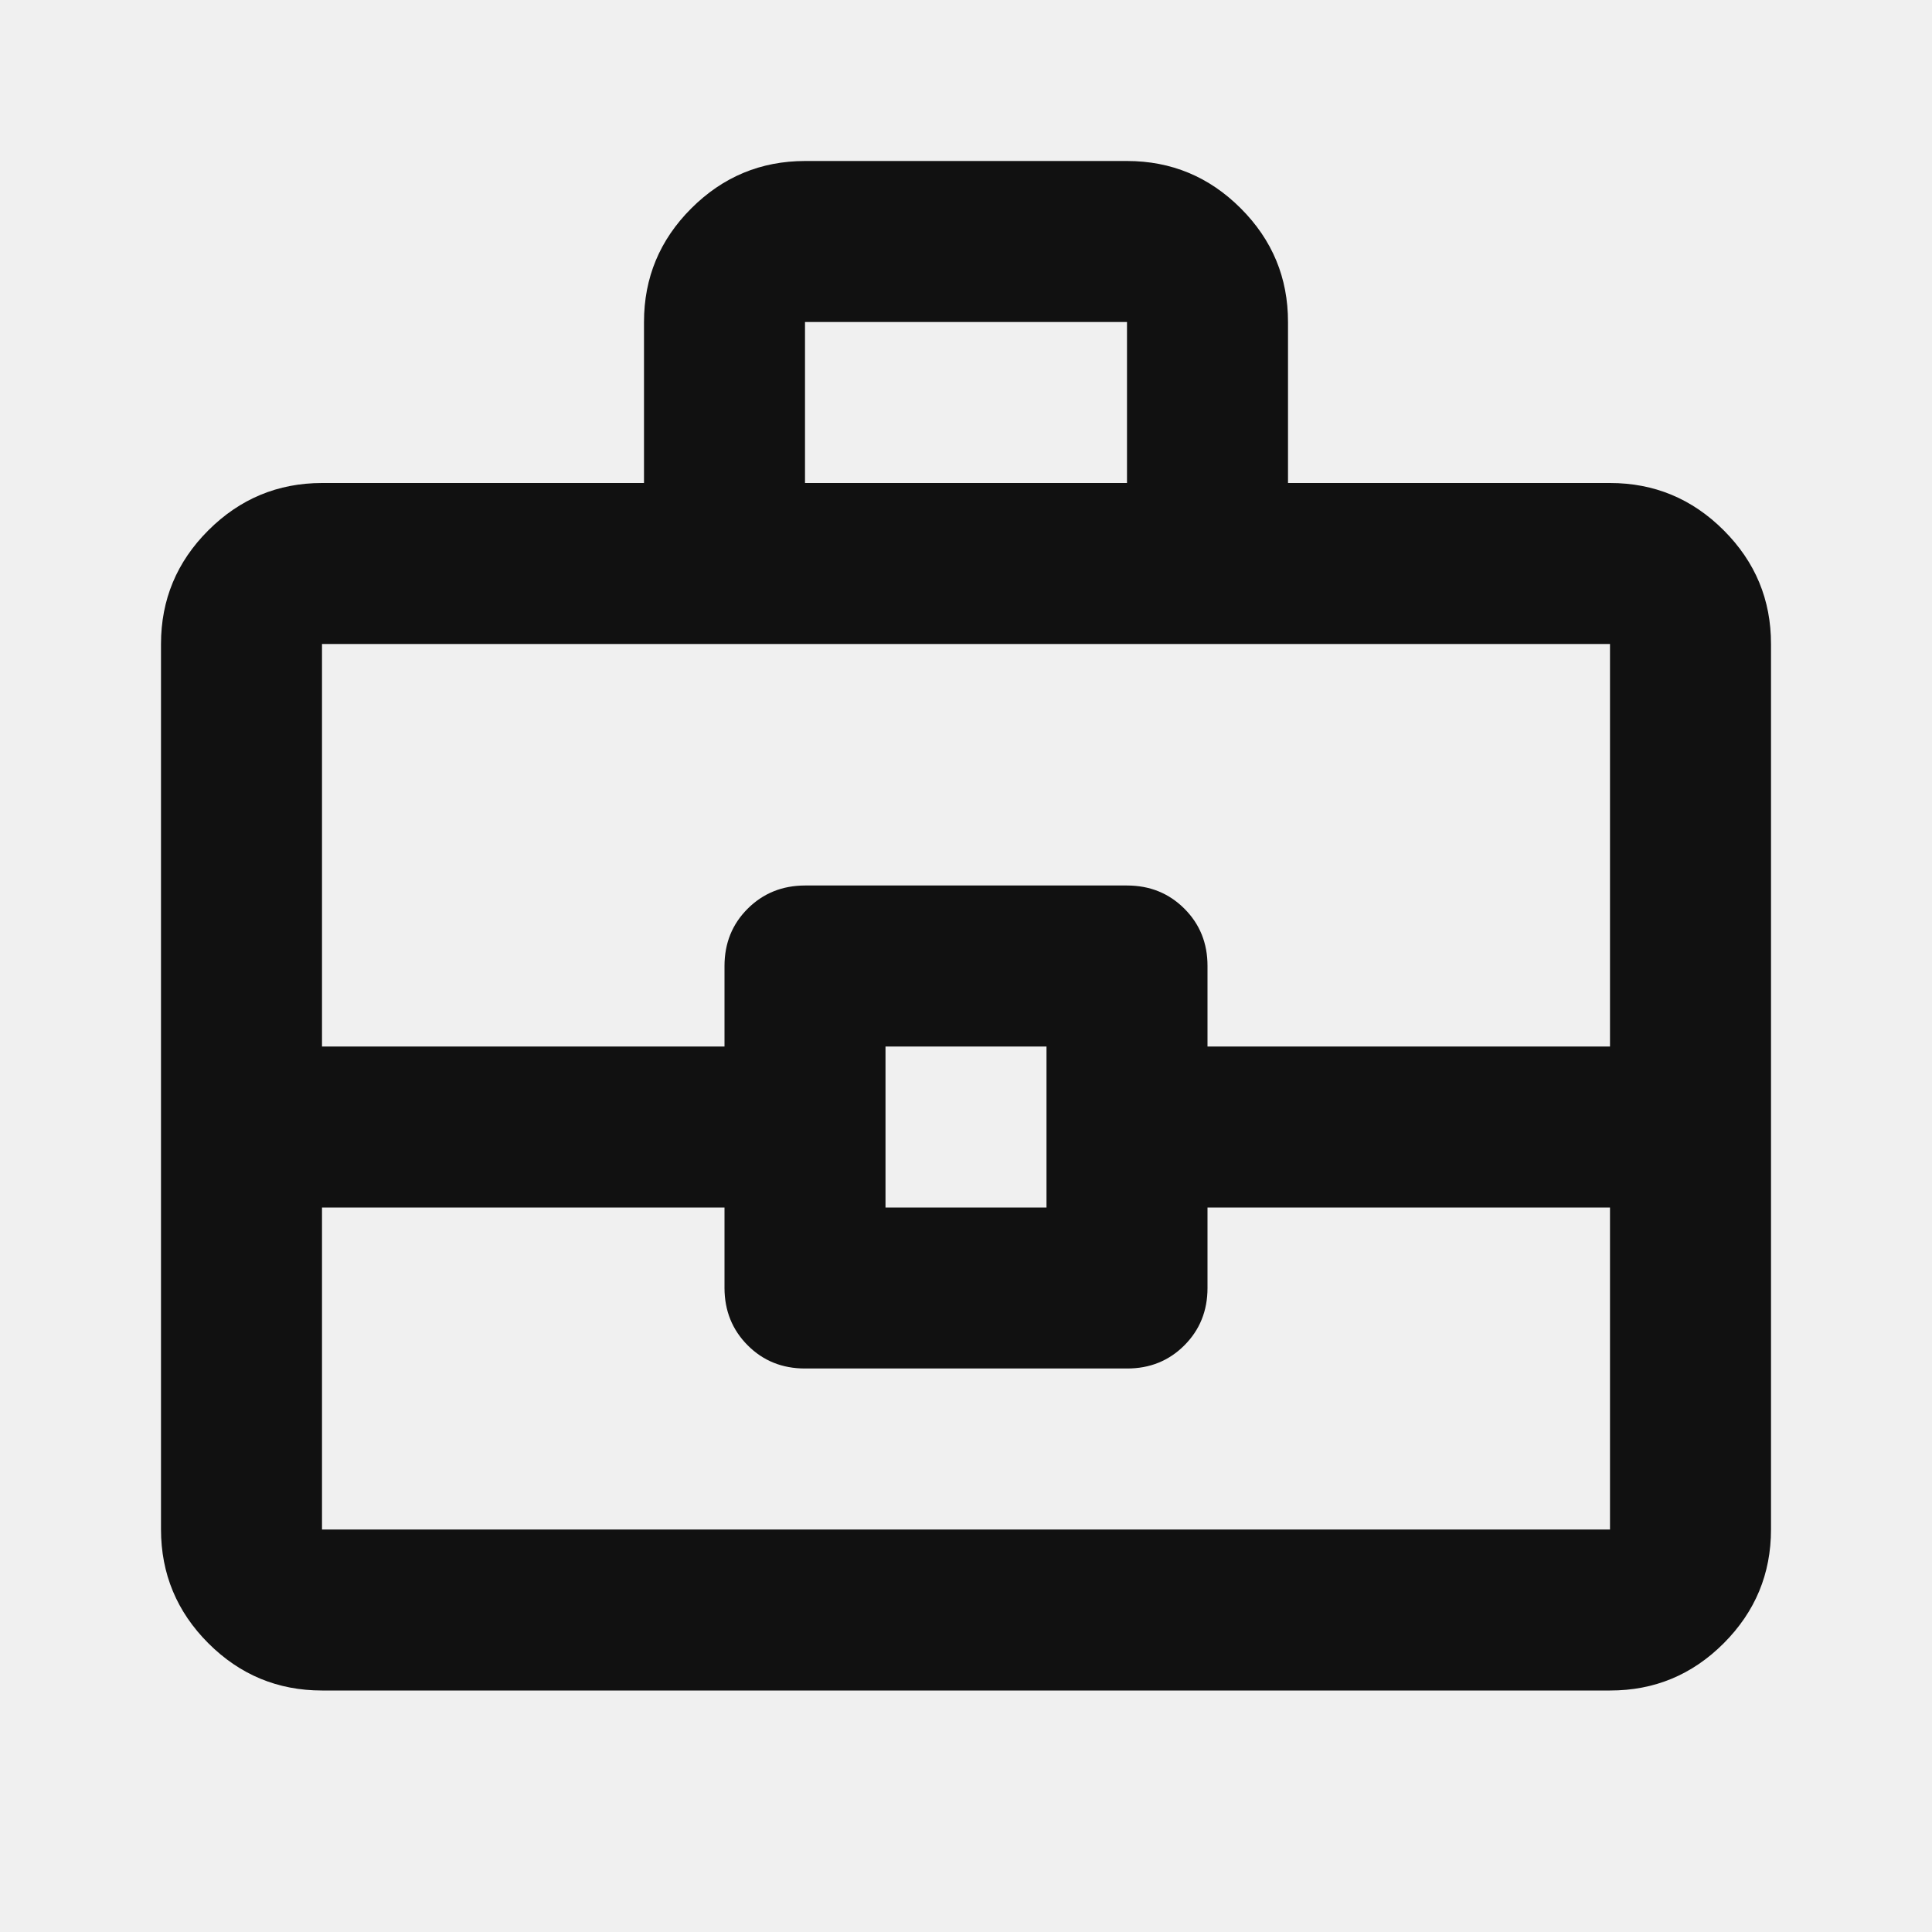
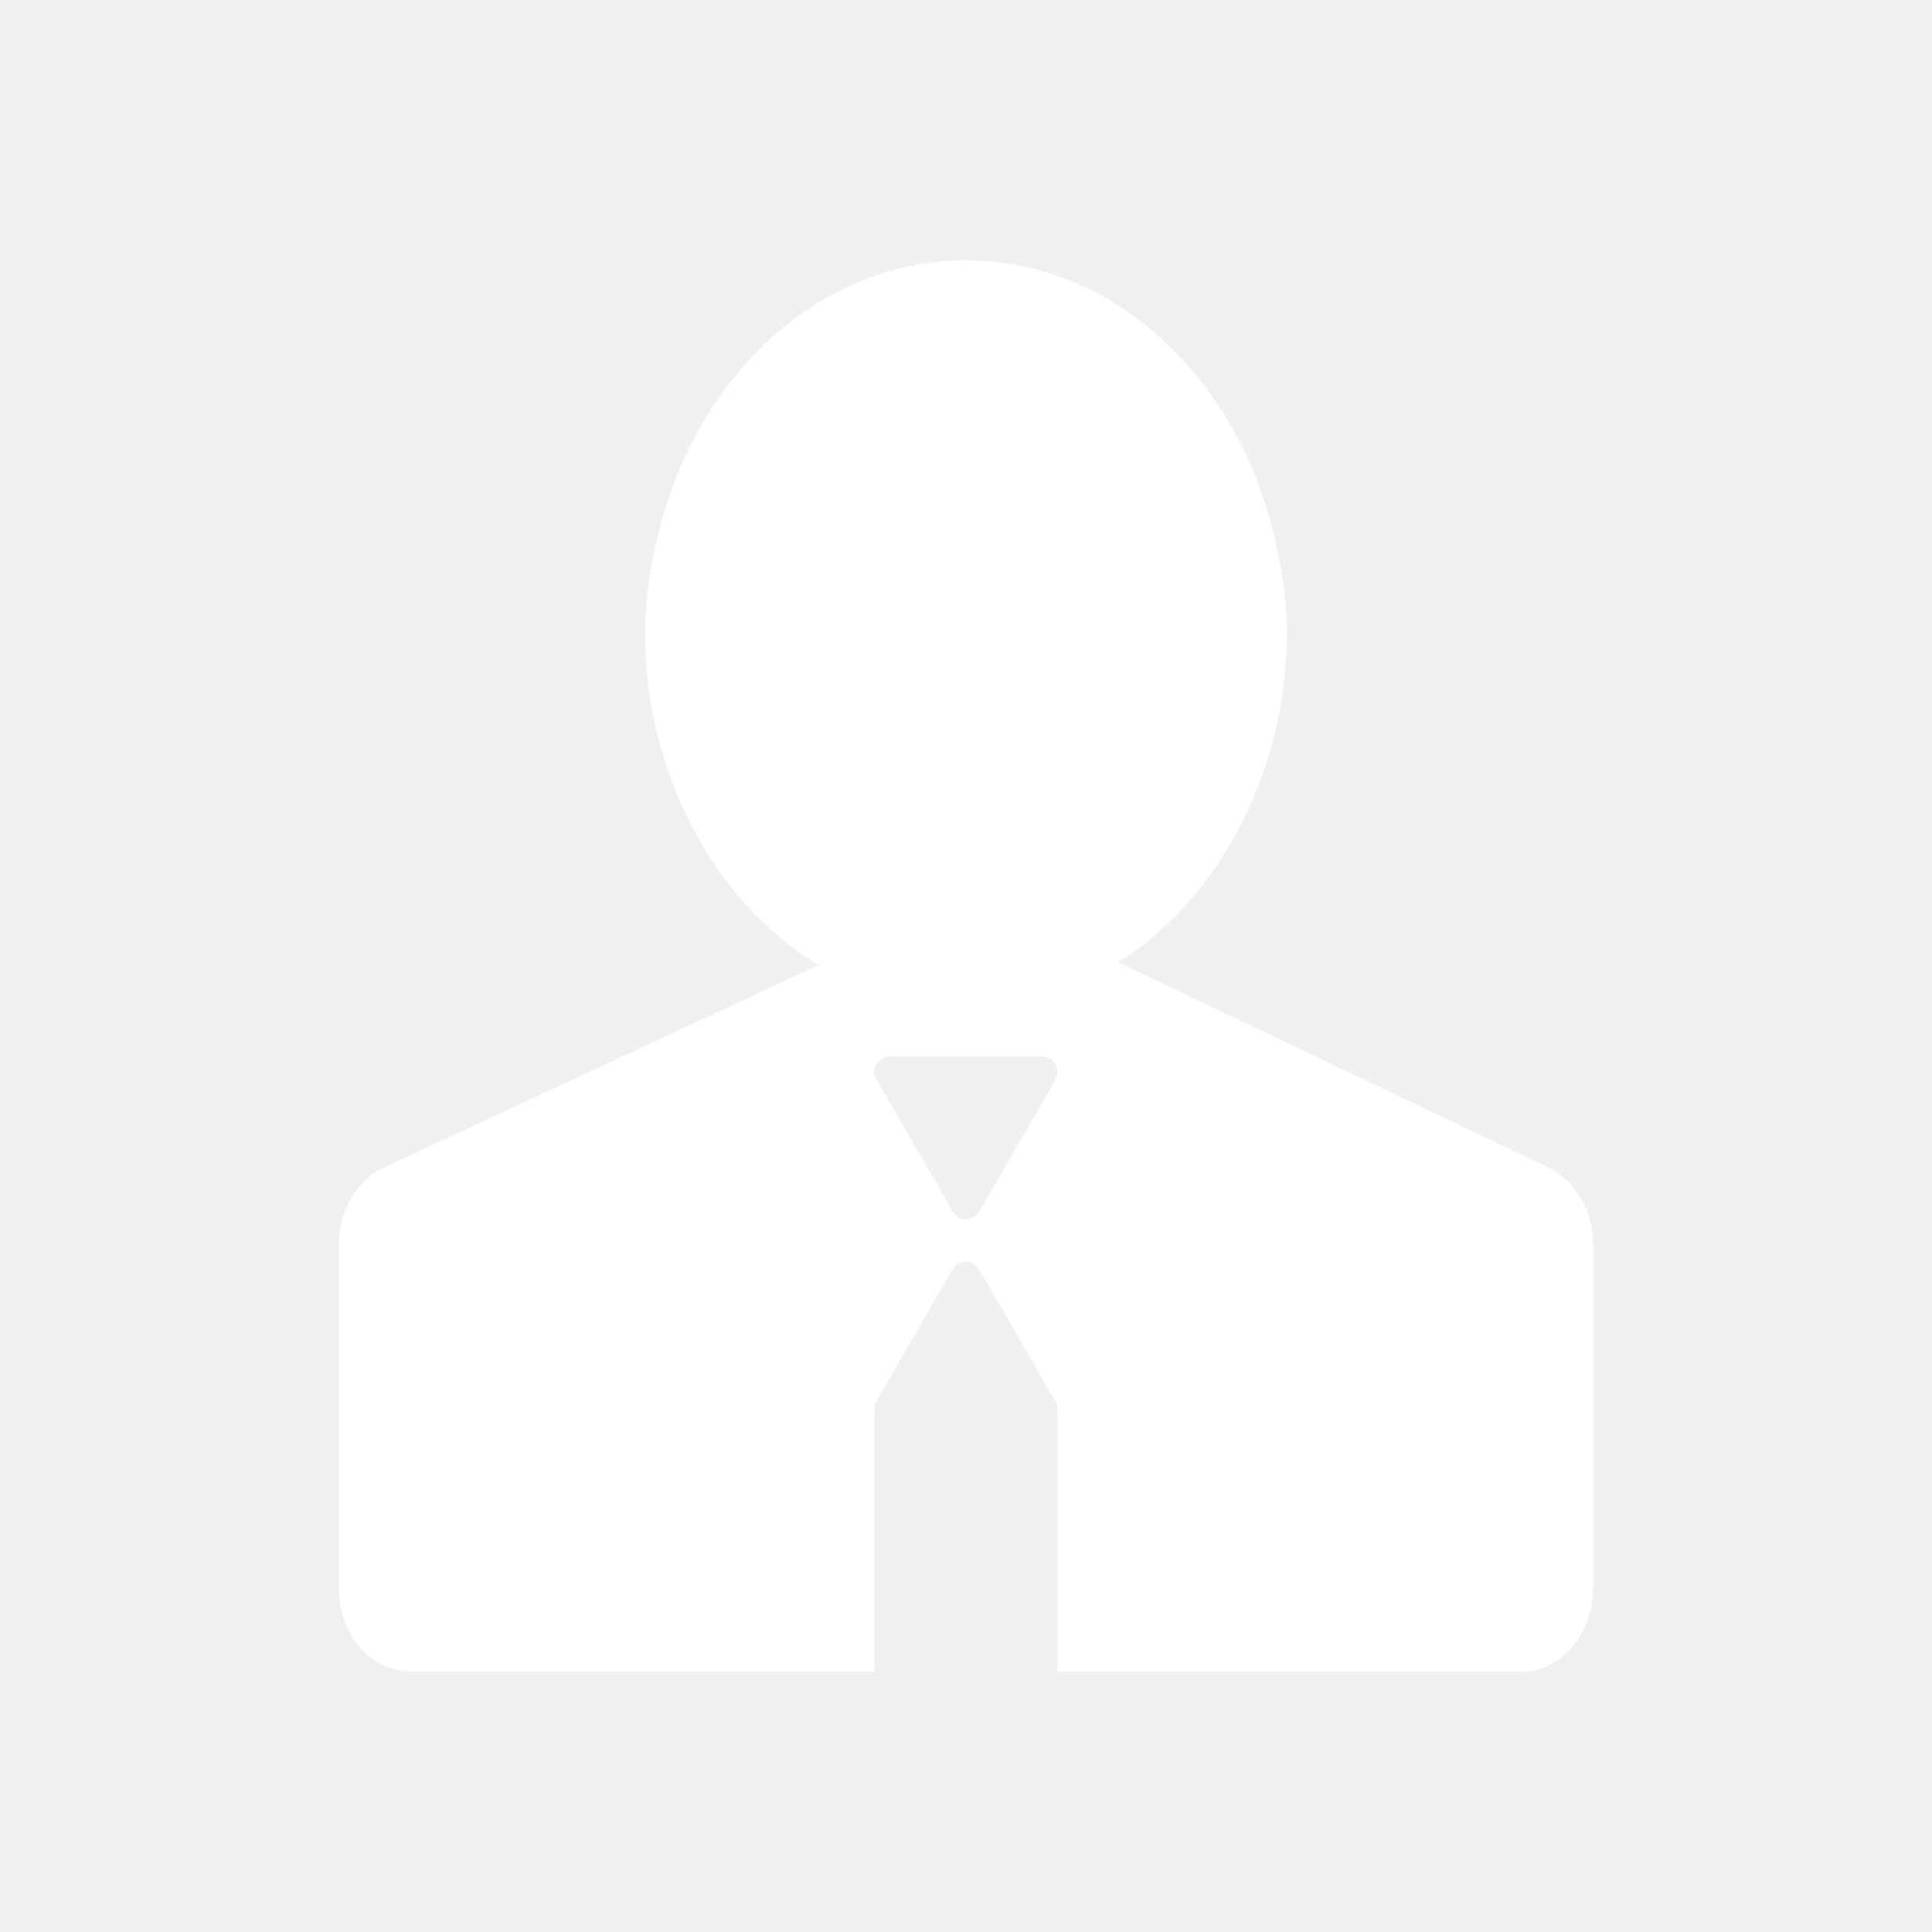
- <svg xmlns="http://www.w3.org/2000/svg" width="24" height="24" viewBox="0 0 24 24">
-   <path fill="#111" d="M4 21q-.825 0-1.412-.587T2 19V8q0-.825.588-1.412T4 6h4V4q0-.825.588-1.412T10 2h4q.825 0 1.413.588T16 4v2h4q.825 0 1.413.588T22 8v11q0 .825-.587 1.413T20 21zm6-15h4V4h-4zm10 9h-5v1q0 .425-.288.713T14 17h-4q-.425 0-.712-.288T9 16v-1H4v4h16zm-9 0h2v-2h-2zm-7-2h5v-1q0-.425.288-.712T10 11h4q.425 0 .713.288T15 12v1h5V8H4zm8 1" />
+ <svg xmlns="http://www.w3.org/2000/svg" width="100" height="100" viewBox="0 0 100 100">
+   <path fill="#fff" d="m80.161 60.441l-15.66-7.47l-6.622-3.159c2.892-1.822 5.241-4.634 6.778-8.021a21.7 21.7 0 0 0 1.945-8.99c0-1.827-.29-3.562-.694-5.236c-1.97-8.112-8.305-14.088-15.91-14.088c-7.461 0-13.7 5.763-15.792 13.644c-.483 1.808-.815 3.688-.815 5.68c0 3.459.808 6.684 2.181 9.489c1.587 3.254 3.94 5.937 6.804 7.662l-6.342 2.953l-16.168 7.53c-1.404.658-2.327 2.242-2.327 4.011v17.765c0 2.381 1.659 4.311 3.707 4.311h24.013V72.92a.8.8 0 0 1 .119-.396l-.01-.006l3.933-6.812l.01.006c.14-.24.389-.41.687-.41s.547.169.687.41l.004-.003l.036.063l.016.028l3.881 6.721l-.005.003a.8.8 0 0 1 .119.397v13.602h24.013c2.048 0 3.708-1.93 3.708-4.311V64.446c.003-1.763-.905-3.332-2.296-4.005M54.62 55.886l.01.006l-3.934 6.812l-.01-.006a.8.8 0 0 1-.687.409a.8.8 0 0 1-.687-.409l-.005.003l-.04-.069l-.012-.02l-3.881-6.723l.004-.003a.8.8 0 0 1-.119-.397c0-.445.361-.806.806-.806h7.866c.445 0 .806.361.806.806a.76.76 0 0 1-.117.397" />
</svg>
